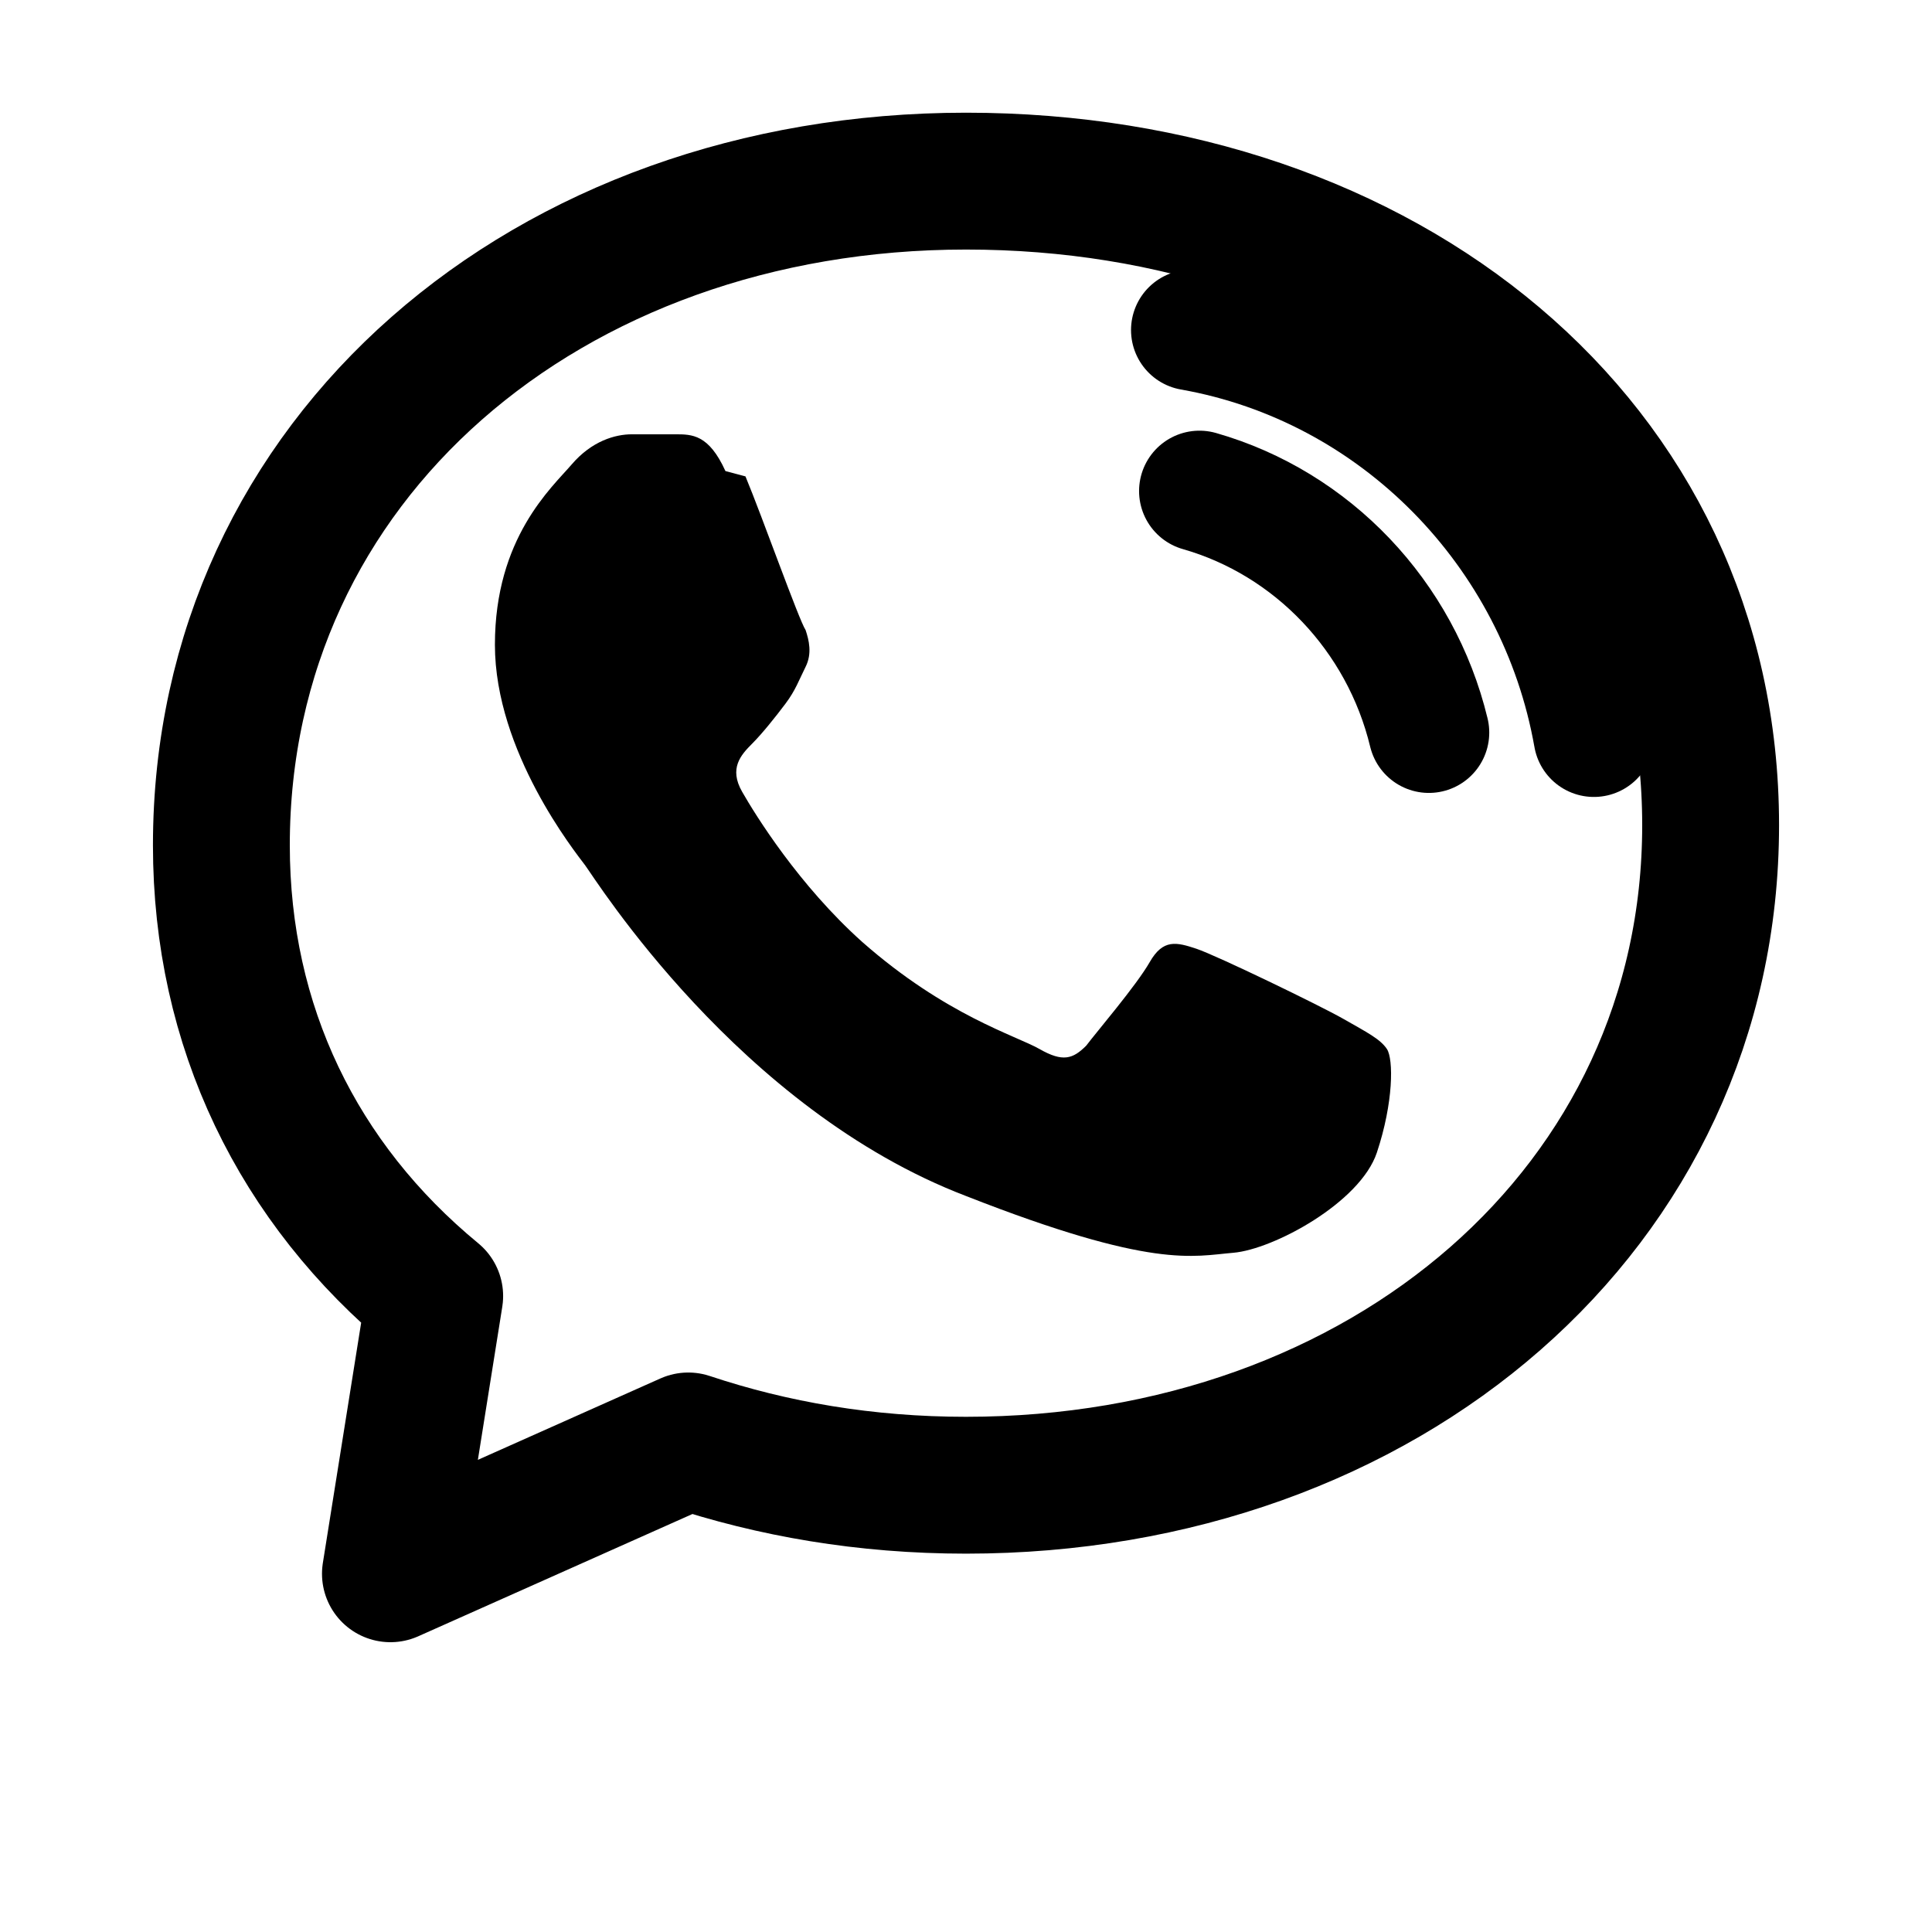
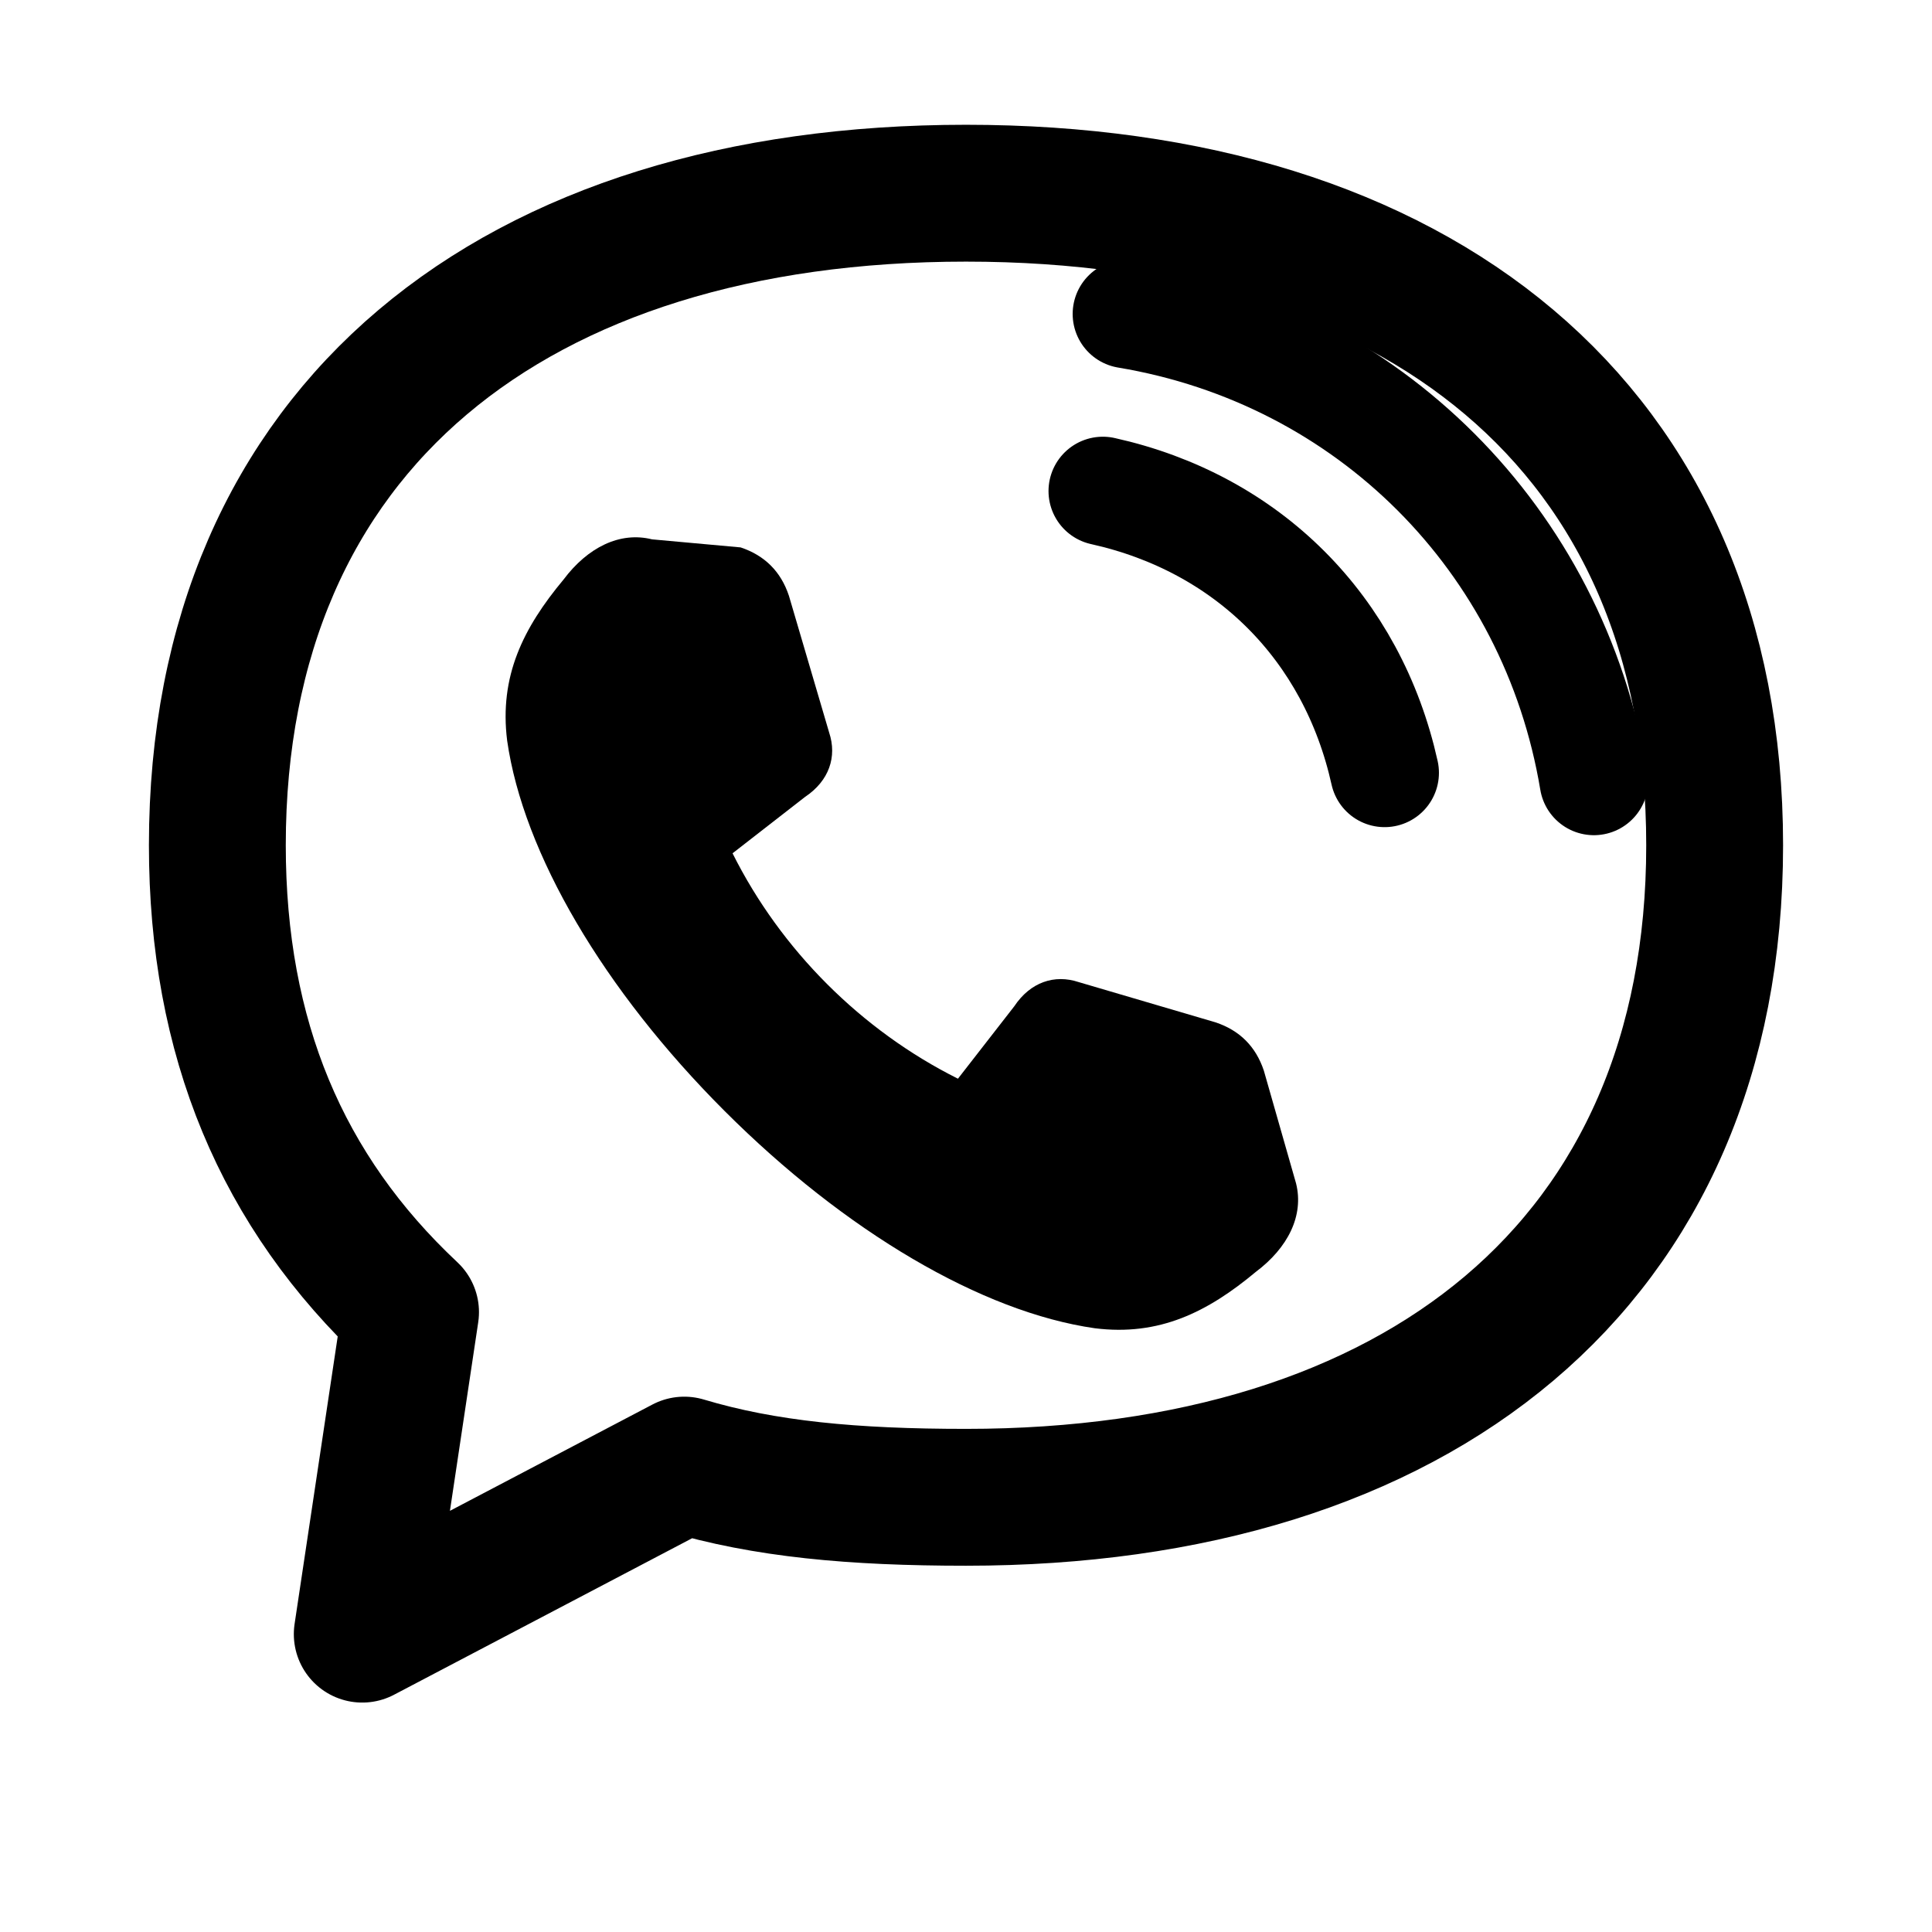
- <svg xmlns="http://www.w3.org/2000/svg" width="24" height="24" viewBox="0 0 24 24" fill="none" aria-hidden="true">
-   <path d="M12 2.25c-5.2 0-9.25 3.45-9.25 8.25 0 2.25.95 4.2 2.65 5.6l-.55 3.45 3.7-1.65c1.05.35 2.2.55 3.45.55 5.2 0 9.25-3.45 9.25-8.2S17.2 2.25 12 2.25Z" stroke="currentColor" stroke-width="1.7" stroke-linejoin="round" />
-   <path d="M9.05 7.05c-.25-.55-.5-.55-.75-.55h-.65c-.25 0-.6.1-.9.45-.3.35-1.15 1.1-1.15 2.7s1.2 3.1 1.35 3.3c.15.2 2.3 3.65 5.7 4.95 2.8 1.1 3.4.9 4 .85.6-.05 1.9-.75 2.15-1.5.25-.75.25-1.4.15-1.55-.1-.15-.3-.25-.65-.45-.35-.2-1.9-.95-2.2-1.05-.3-.1-.5-.15-.7.2-.2.35-.8 1.05-.95 1.25-.2.2-.35.25-.7.05-.35-.2-1.4-.5-2.65-1.6-.95-.85-1.6-1.9-1.8-2.25-.2-.35-.02-.55.15-.72.15-.15.35-.4.5-.6.15-.2.2-.35.3-.55.1-.2.05-.4 0-.55-.1-.15-.65-1.7-.9-2.3Z" fill="currentColor" transform="translate(1.5 0) scale(.83)" />
-   <path d="M14.9 6.1c1.4.4 2.5 1.55 2.85 3" stroke="currentColor" stroke-width="1.5" stroke-linecap="round" />
-   <path d="M14.8 4.1c2.55.45 4.55 2.5 5 5.05" stroke="currentColor" stroke-width="1.5" stroke-linecap="round" />
+ <svg xmlns="http://www.w3.org/2000/svg" viewBox="0 0 24 24" width="24" height="24" fill="none" aria-hidden="true">
+   <path d="M12 2.4c-5.6 0-9.3 2.9-9.3 8.1 0 2.4.8 4.3 2.4 5.8l-.6 4 4-2.1c1 .3 2.1.4 3.5.4 5.6 0 9.3-2.9 9.3-8.1S17.6 2.4 12 2.4Z" stroke="currentColor" stroke-width="1.7" stroke-linejoin="round" />
+   <path d="M8.1 6.7c-.4-.1-.8.1-1.1.5-.5.6-.8 1.2-.7 2 .2 1.4 1.2 3.1 2.7 4.6 1.5 1.5 3.2 2.5 4.6 2.7.8.1 1.4-.2 2-.7.4-.3.6-.7.5-1.1l-.4-1.4c-.1-.3-.3-.5-.6-.6l-1.7-.5c-.3-.1-.6 0-.8.3l-.7.9c-1.2-.6-2.2-1.6-2.8-2.8l.9-.7c.3-.2.4-.5.3-.8l-.5-1.7c-.1-.3-.3-.5-.6-.6l-1.1-.1Z" fill="currentColor" />
+   <path d="M13.7 6.1c1.8.4 3.1 1.7 3.5 3.5M14 3.9c3 .5 5.3 2.8 5.8 5.8" stroke="currentColor" stroke-width="1.35" stroke-linecap="round" />
</svg>
